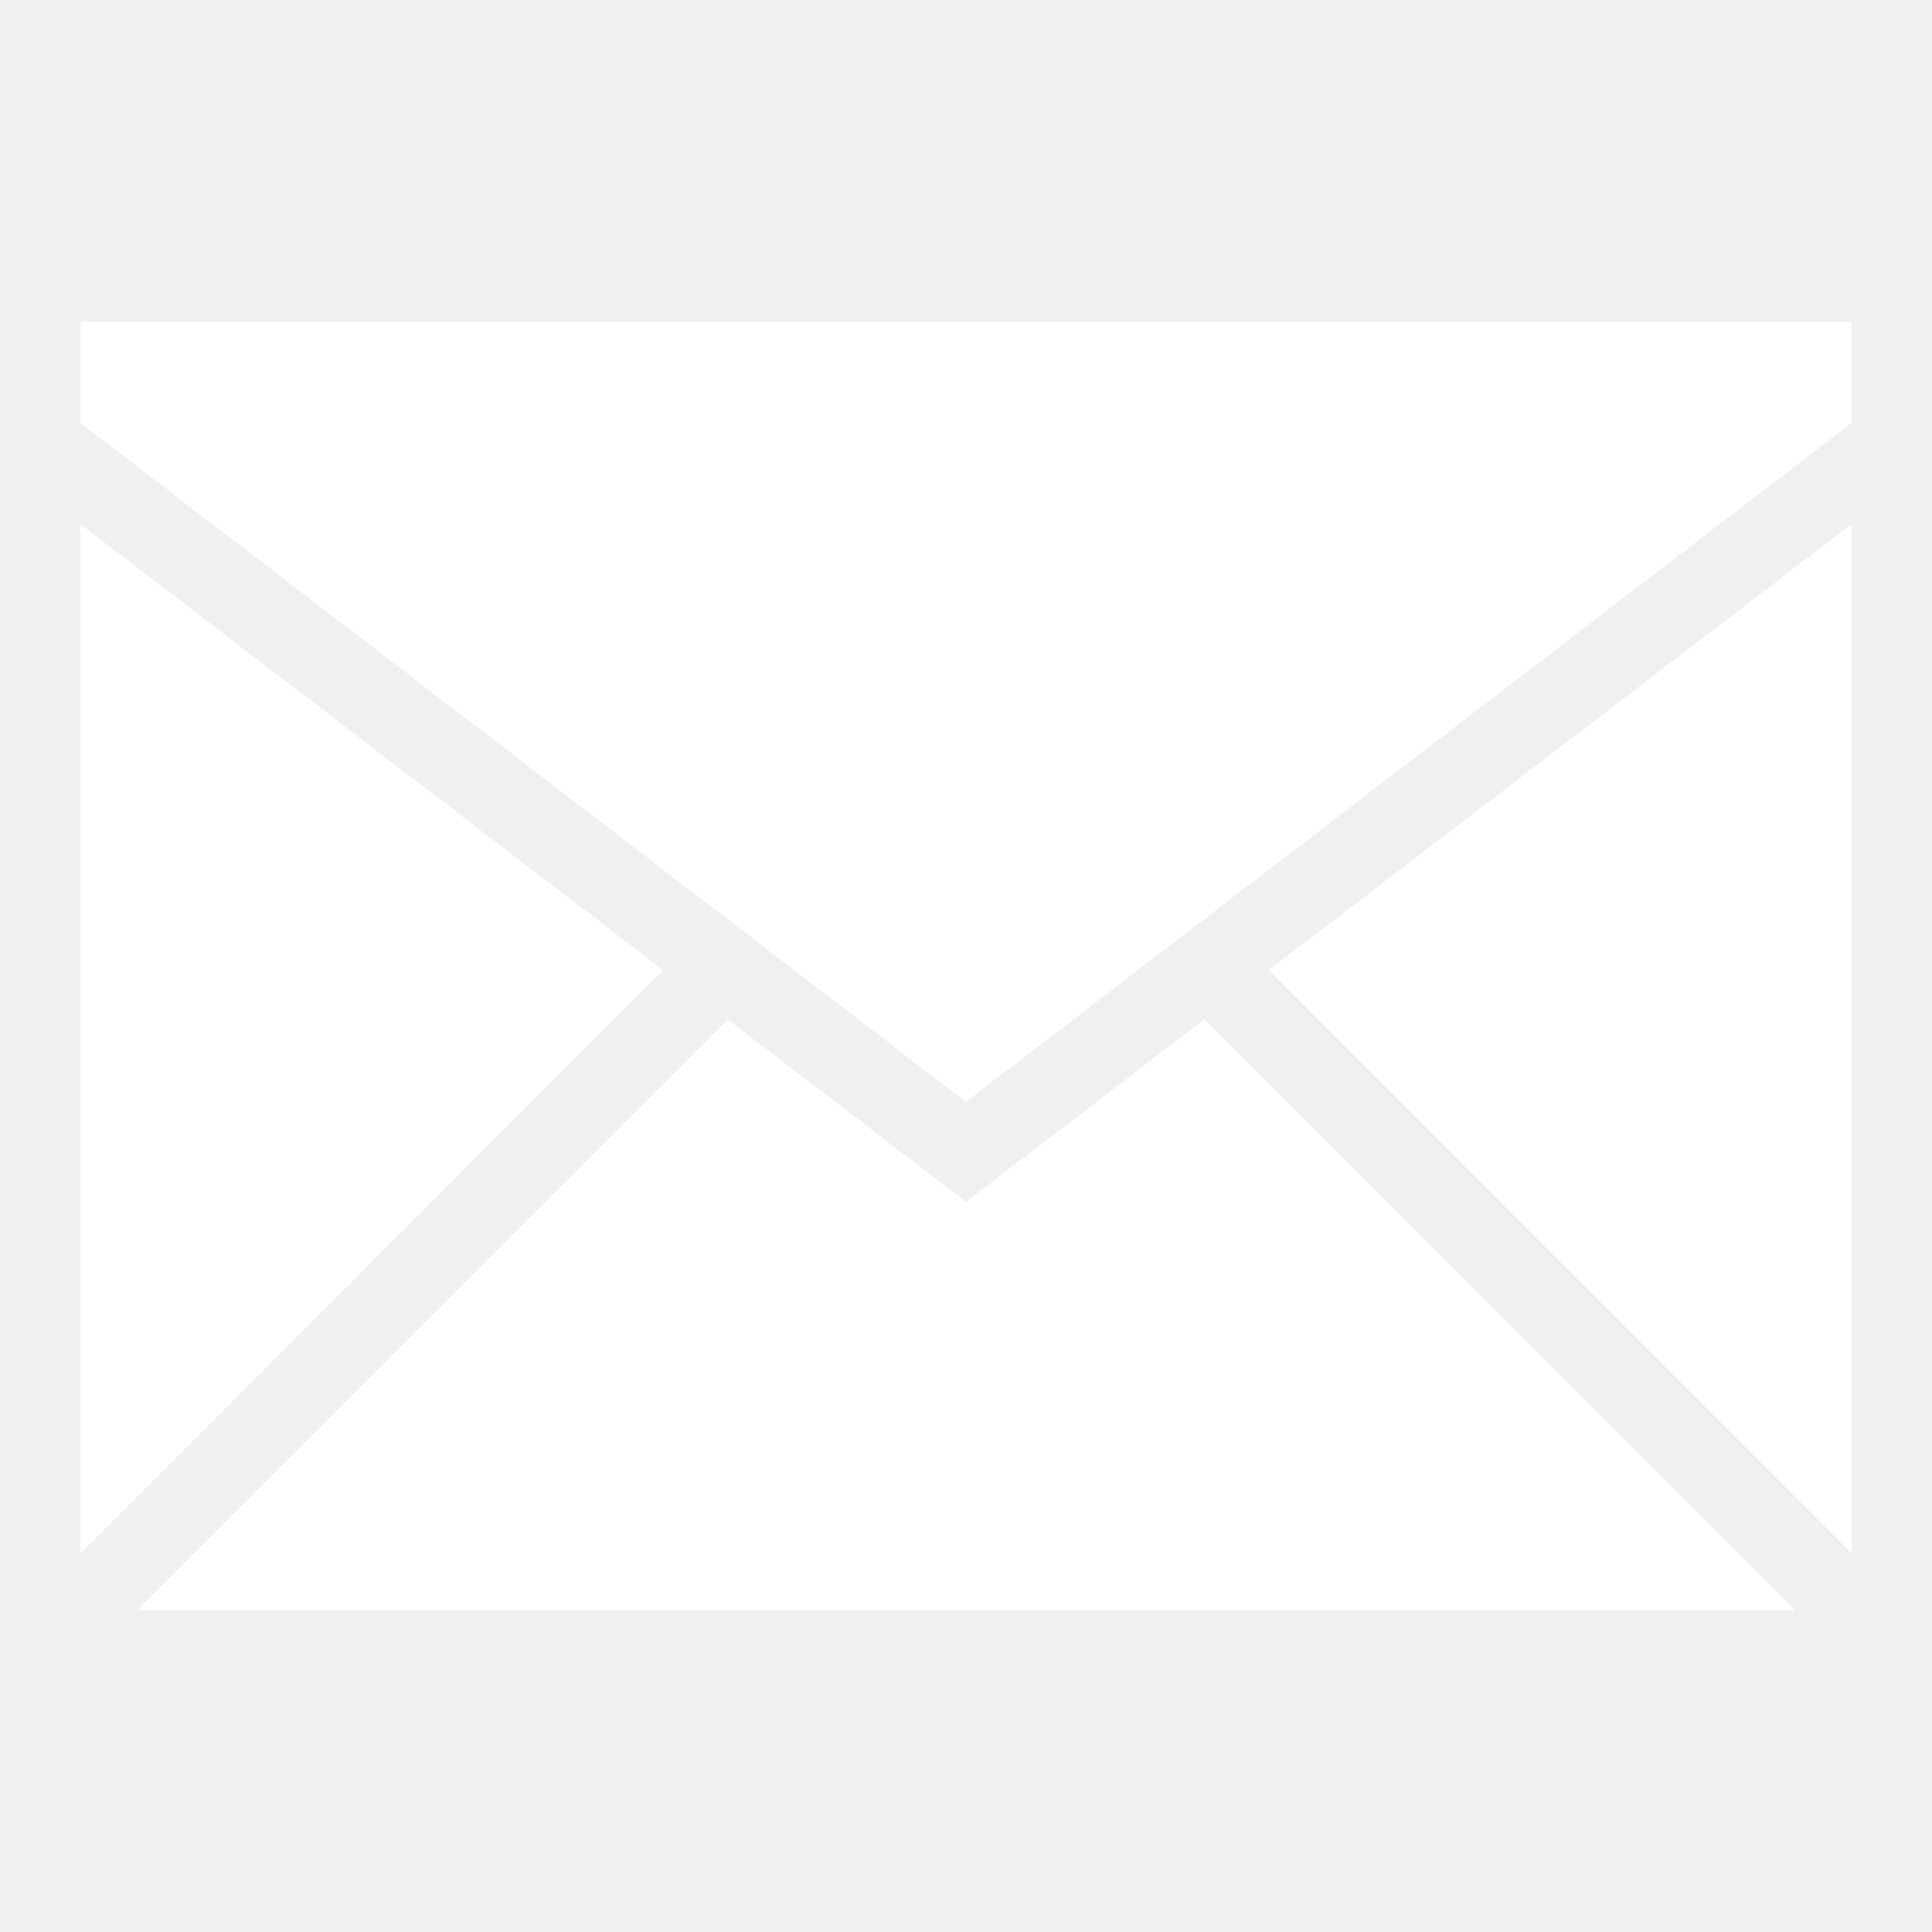
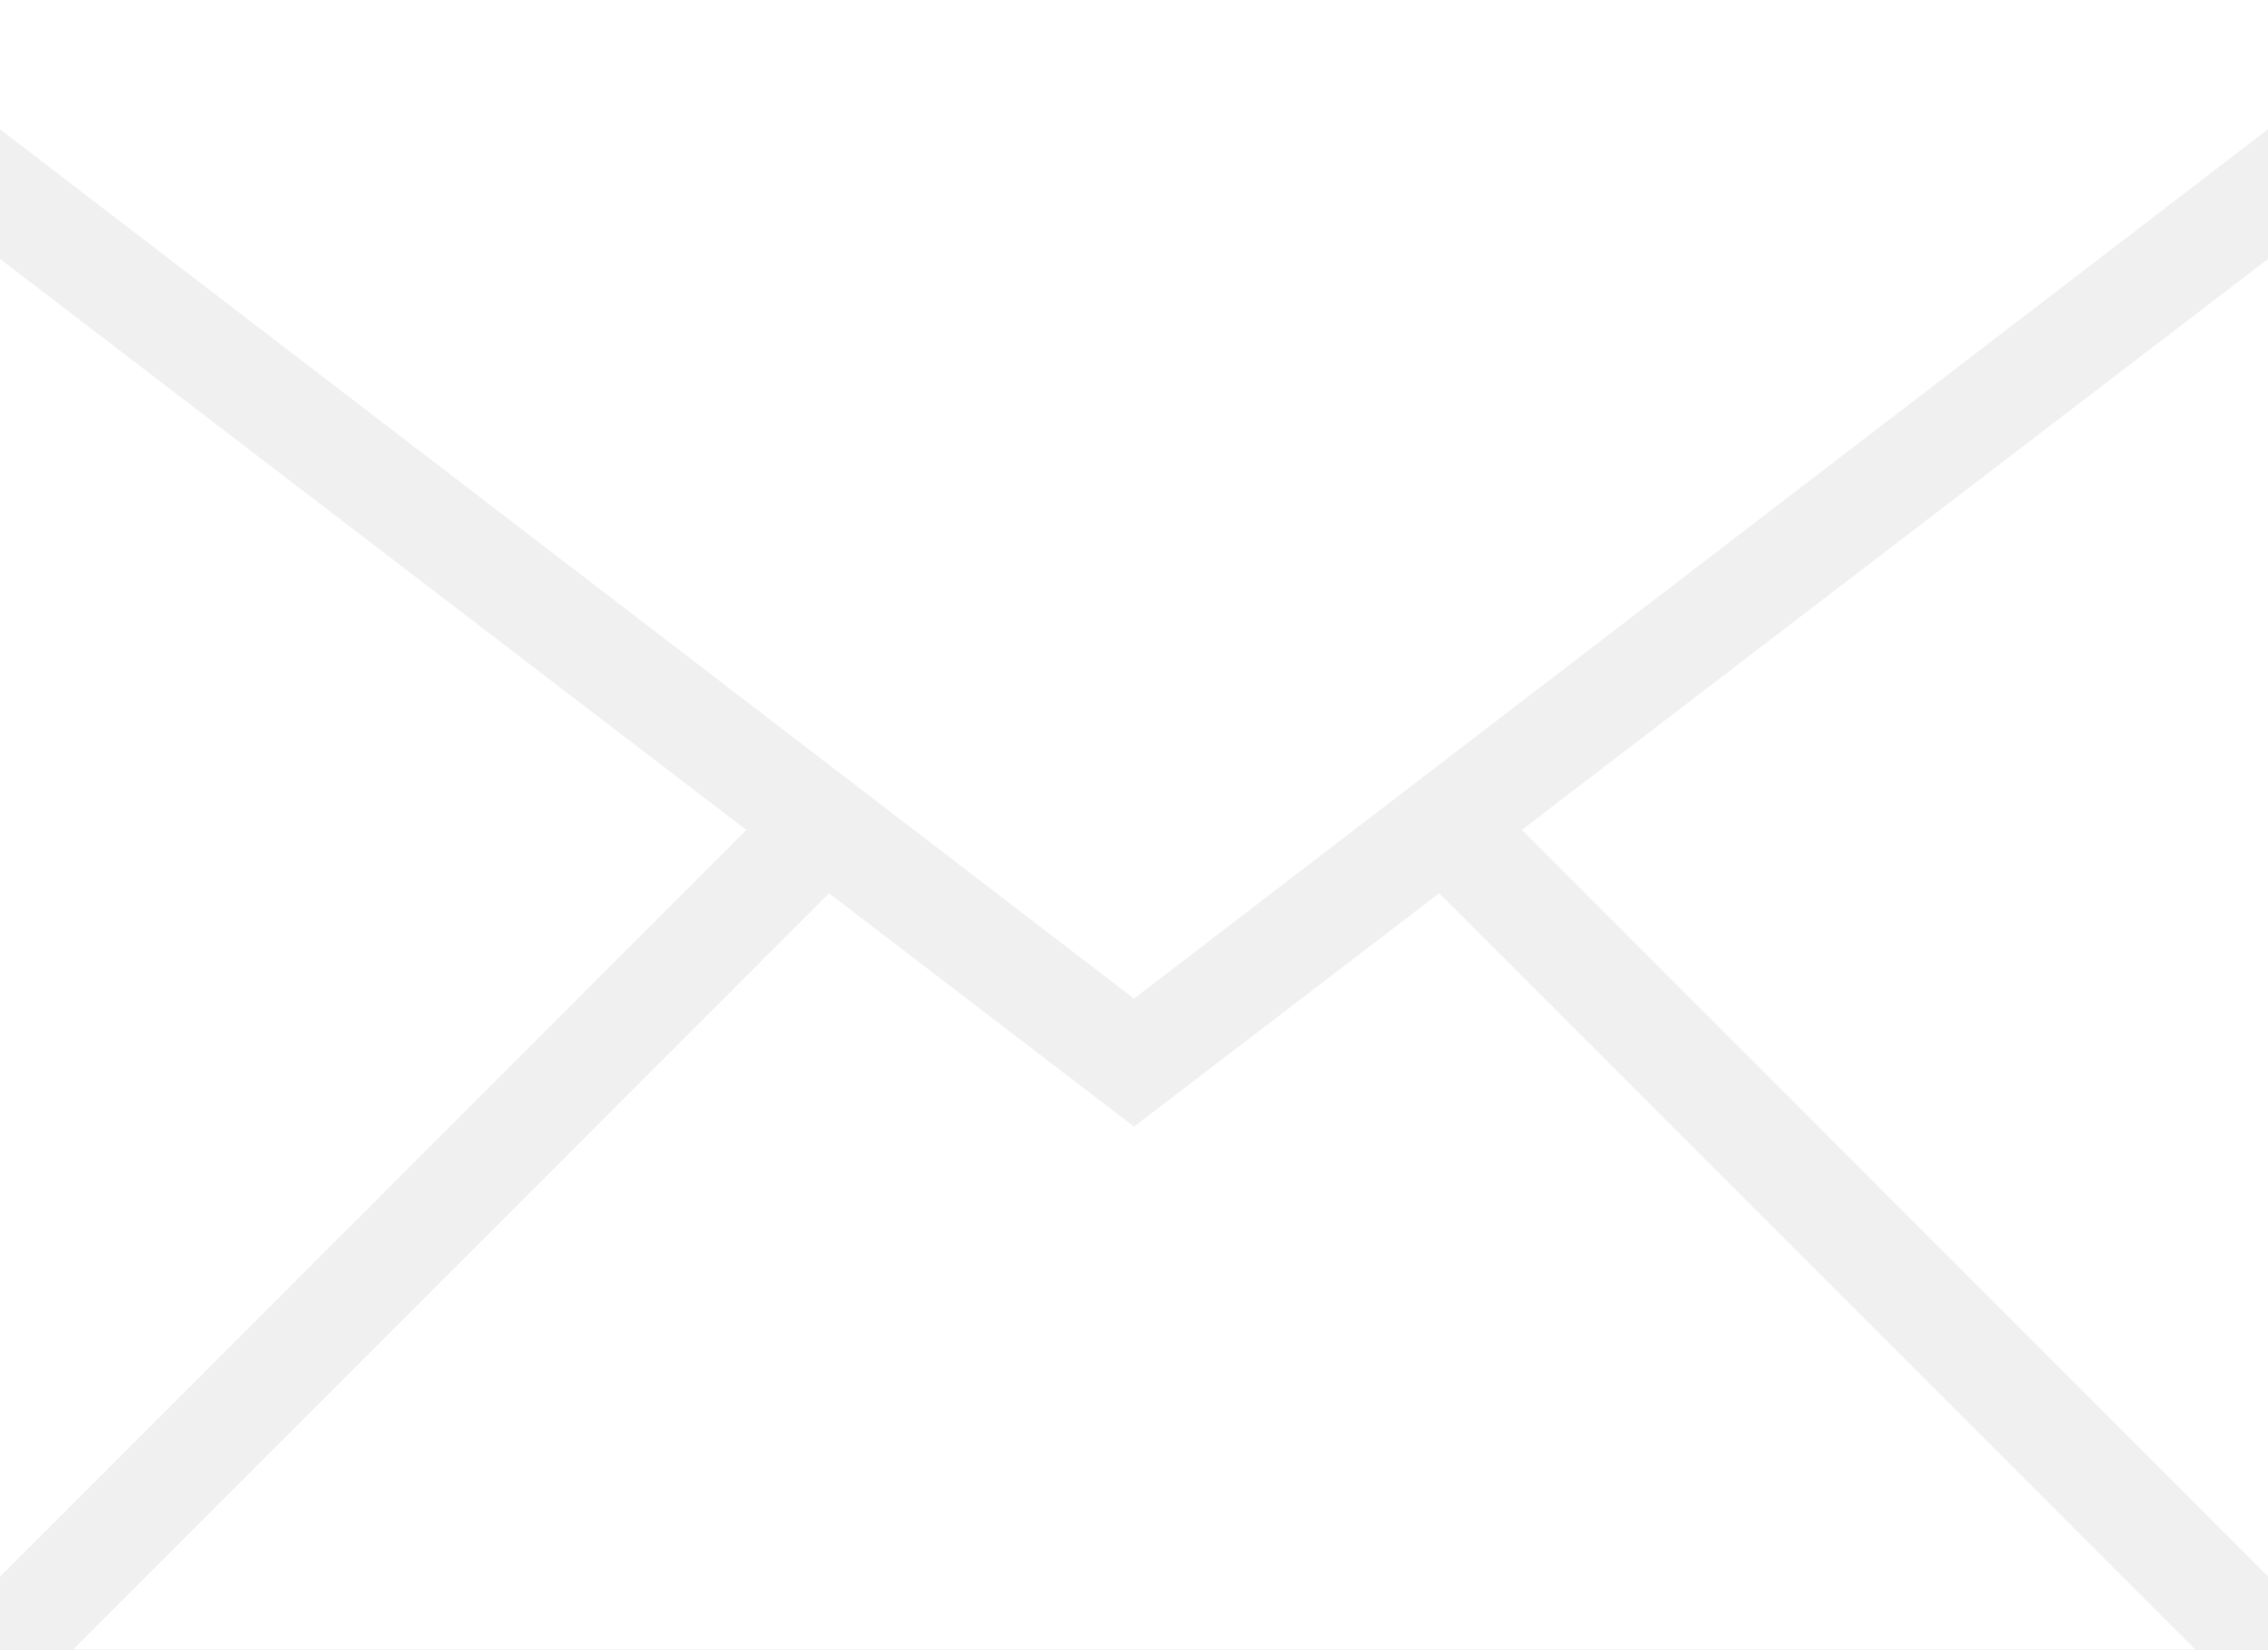
- <svg xmlns="http://www.w3.org/2000/svg" height="24px" version="1.1" viewBox="0 0 24 24" width="24px">
-   <defs />
-   <g fill="none" fill-rule="evenodd" id="miu" stroke="none" stroke-width="1">
-     <g id="Artboard-1" transform="translate(-251, -335)">
-       <g id="slice" transform="translate(215, 119)" />
-       <path d="M273.293,355 L252.711,355 L252.711,355 L260.042,347.666 L263,349.93 L265.961,347.664 L273.293,355 Z M274,354.293 L274,341.512 L274,341.512 L266.762,347.051 L274,354.293 Z M252,354.297 L252,341.512 L259.24,347.053 L252,354.297 L252,354.297 Z M274,340.254 L274,339 L252,339 L252,340.254 L263,348.687 L274,340.254 Z" fill="#fff" id="common-email-envelope-mail-glyph" />
+ <svg xmlns="http://www.w3.org/2000/svg" id="svg5239" width="22" viewBox="0 0 22 16" version="1.1" height="16">
+   <g transform="translate(-1,-4)" style="fill:none;fill-rule:evenodd;stroke:none;stroke-width:1" id="miu">
+     <g id="g5236" transform="translate(-251,-335)">
+       <g transform="translate(215,119)" id="slice" />
+       <path style="fill:#ffffff" id="path5234" d="m 273.293,355 h -20.582 v 0 l 7.331,-7.334 2.958,2.264 2.961,-2.265 z M 274,354.293 v -12.781 0 l -7.238,5.539 z m -22,0.004 V 341.512 l 7.24,5.54 L 252,354.297 Z m 22,-14.043 V 339 h -22 v 1.254 l 11,8.434 z" />
    </g>
  </g>
</svg>
